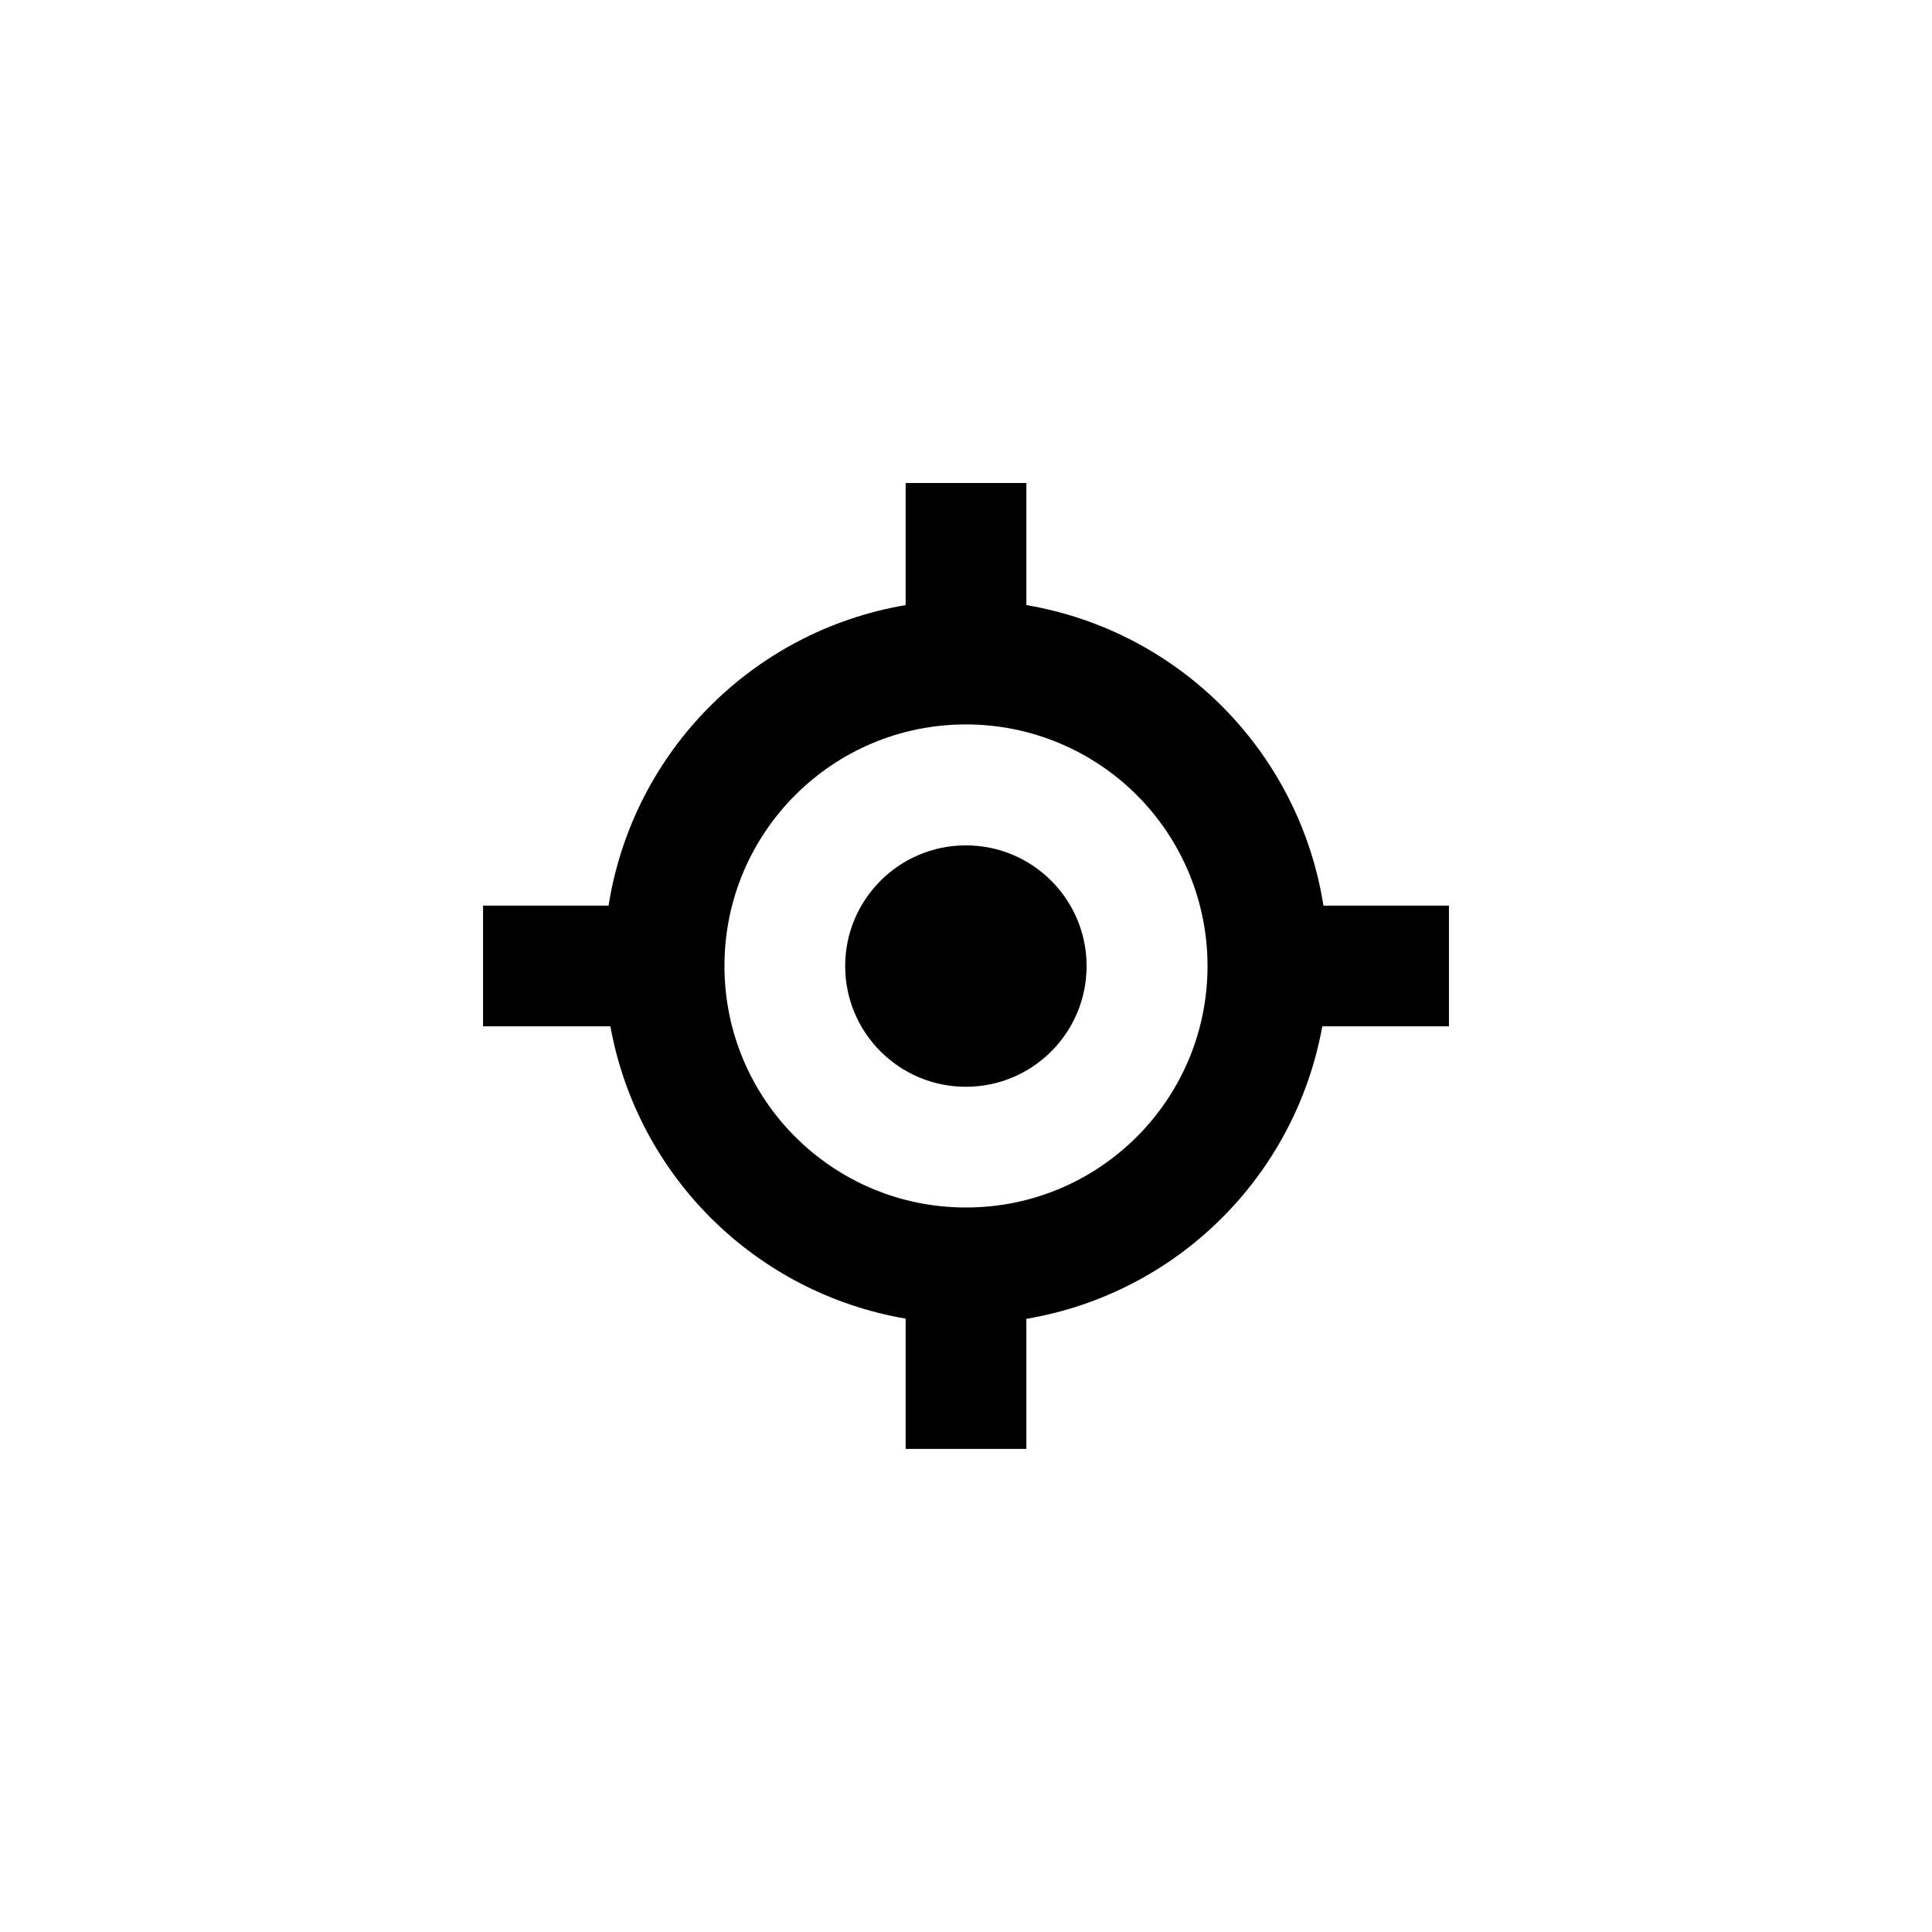
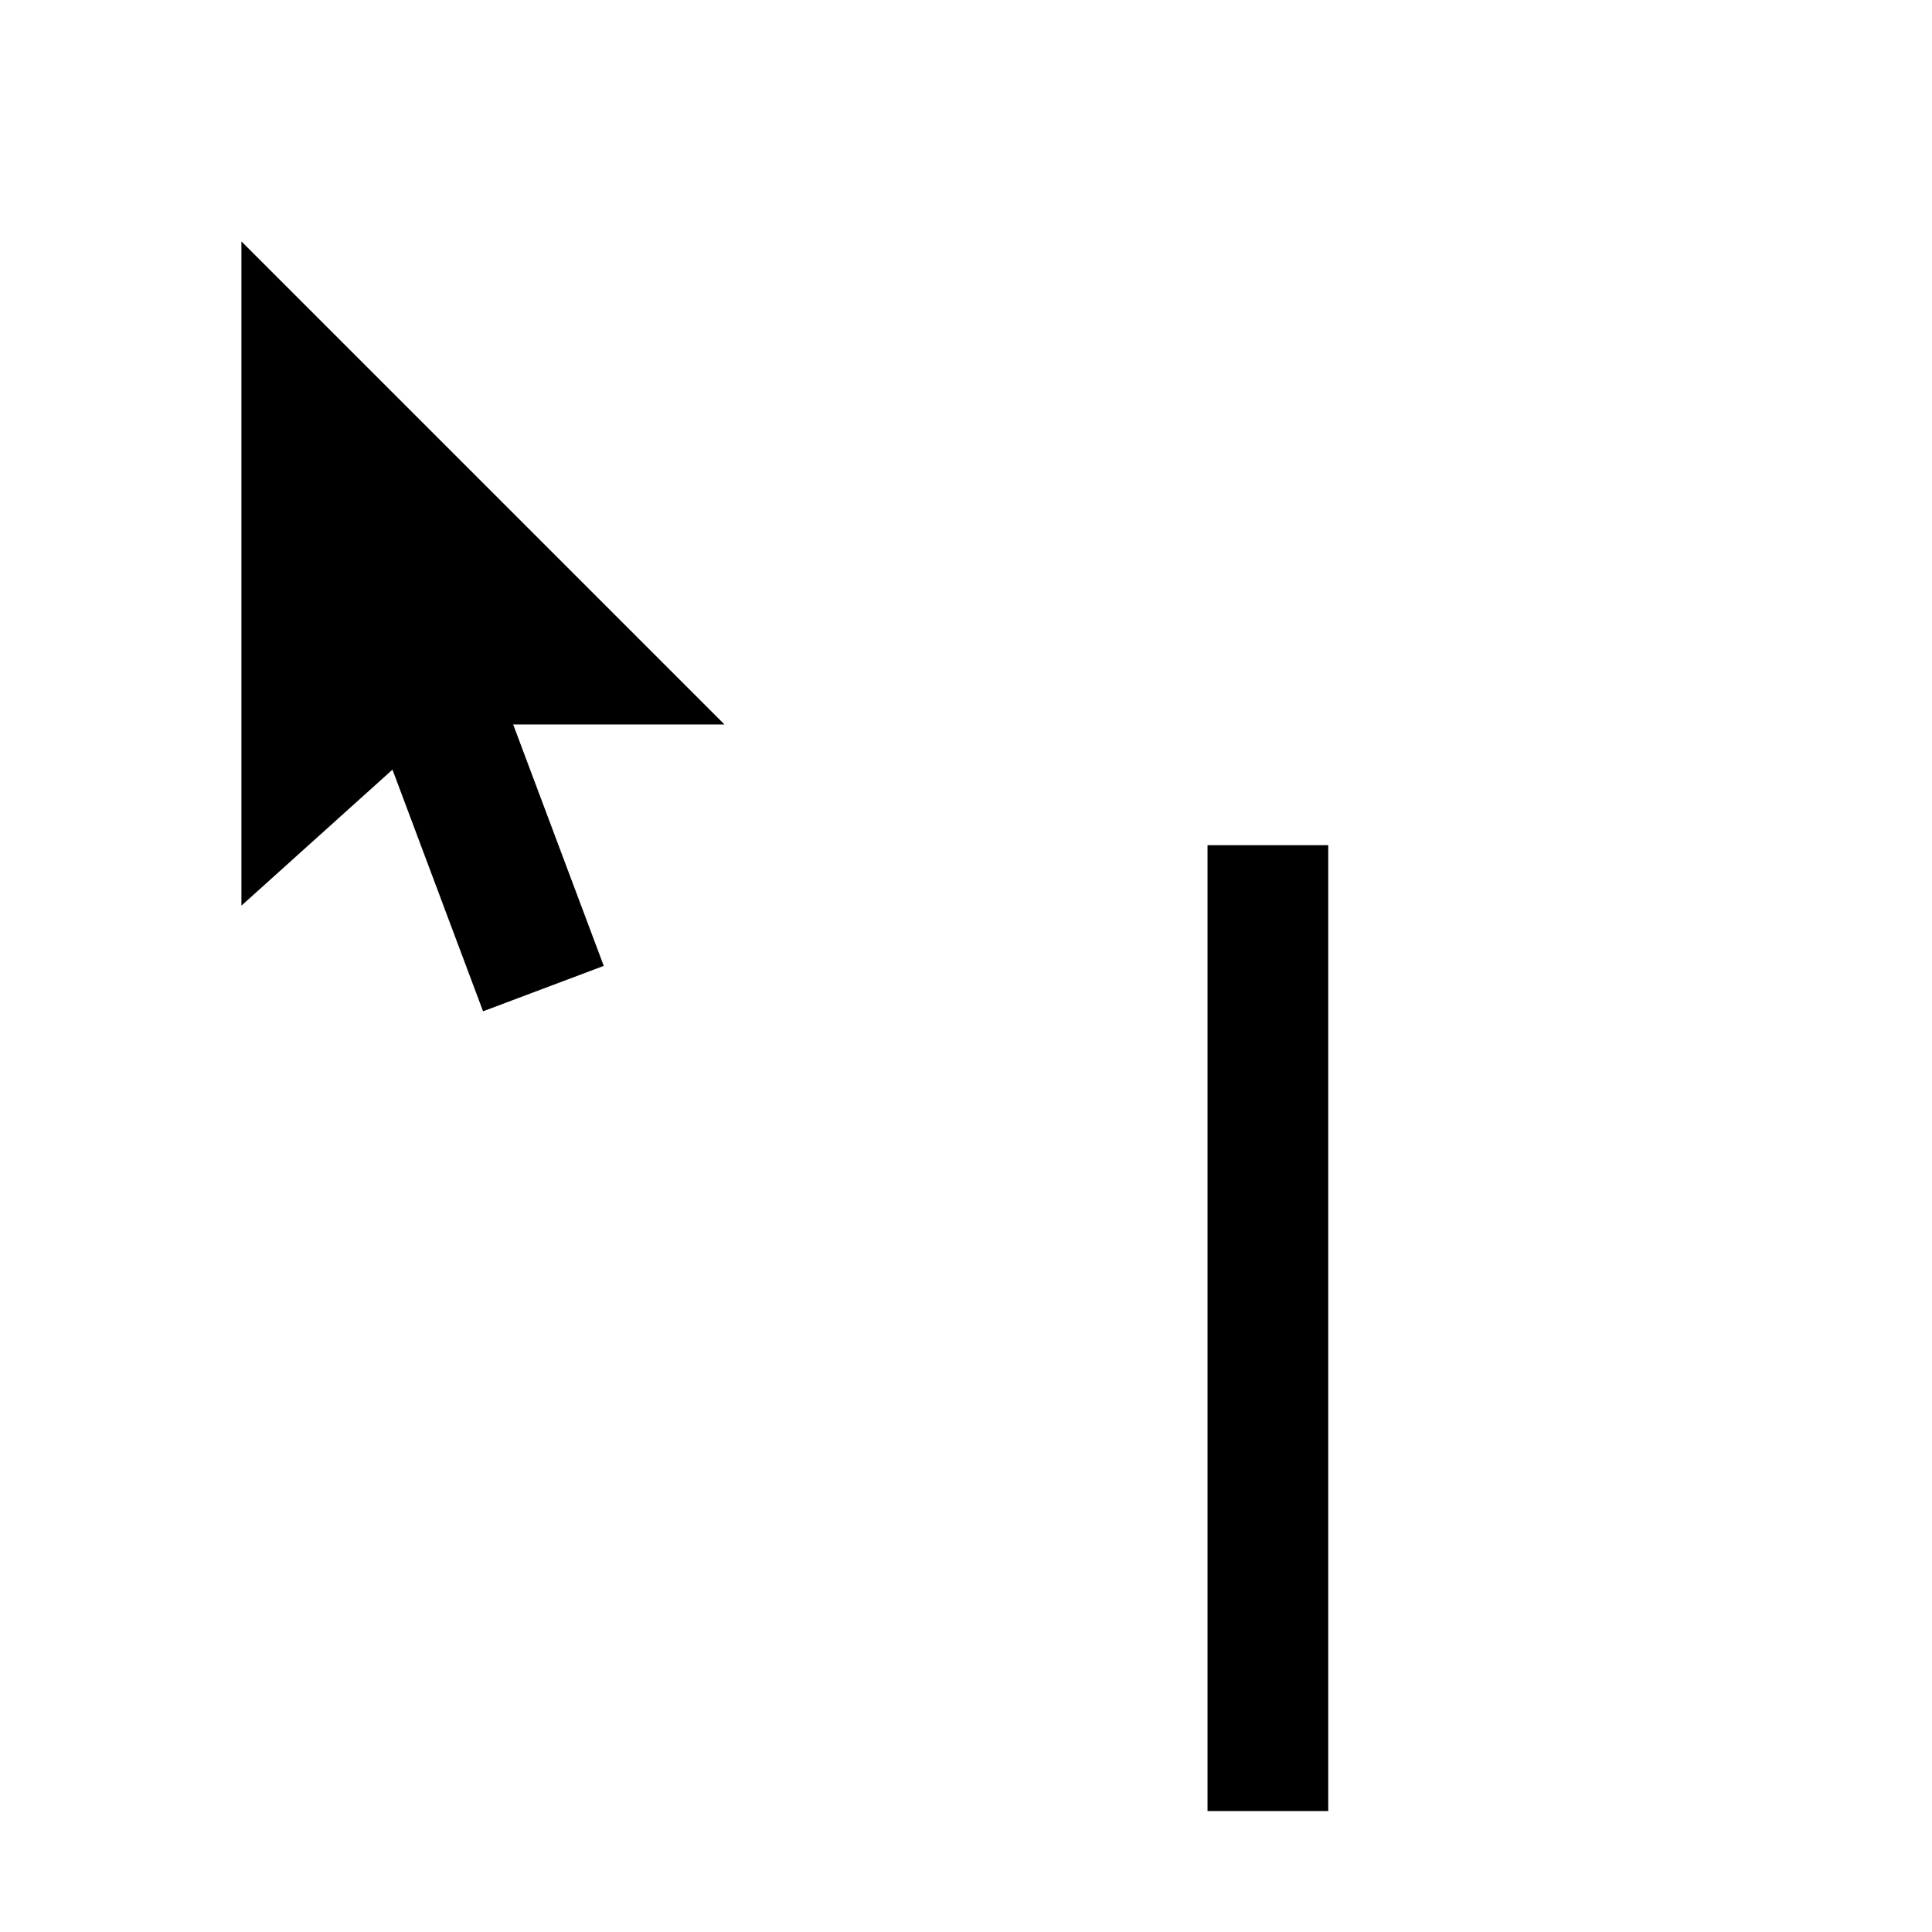
- <svg xmlns="http://www.w3.org/2000/svg" width="32" height="32" viewBox="0 0 8.467 8.467" version="1.1" id="svg1" xml:space="preserve">
+ <svg xmlns="http://www.w3.org/2000/svg" width="32" height="32" viewBox="0 0 8.467 8.467" version="1.1" id="svg1">
  <defs id="defs1" />
-   <g id="g1" transform="translate(-1.292002,-1.506175)">
-     <path id="rect30-4" style="fill:#000000;fill-opacity:1;stroke-width:0.335" d="M 5.261,3.623 V 4.158 A 1.587,1.587 0 0 0 3.959,5.475 H 3.409 v 0.529 h 0.558 a 1.587,1.587 0 0 0 1.294,1.281 V 7.856 H 5.79 V 7.286 A 1.587,1.587 0 0 0 7.087,6.004 H 7.642 V 5.475 H 7.092 A 1.587,1.587 0 0 0 5.79,4.158 V 3.623 Z M 5.525,4.681 A 1.058,1.058 0 0 1 6.584,5.74 1.058,1.058 0 0 1 5.525,6.798 1.058,1.058 0 0 1 4.467,5.74 1.058,1.058 0 0 1 5.525,4.681 Z" />
-     <circle style="fill:#000000;fill-opacity:1;stroke-width:0.088" id="path30-5-6" cx="5.525" cy="5.74" r="0.529" />
-   </g>
+   <path style="fill:#000000;fill-opacity:1;stroke-width:0.265" d="M 1.058,1.058 V 3.969 L 1.72,3.373 2.117,4.432 2.646,4.233 2.249,3.175 H 3.175 Z" id="path26" />
+   <rect style="fill:#000000;fill-opacity:1;stroke-width:0.335" id="rect30-4" width="4.233" height="0.529" x="3.704" y="-5.821" transform="rotate(90)" />
</svg>
